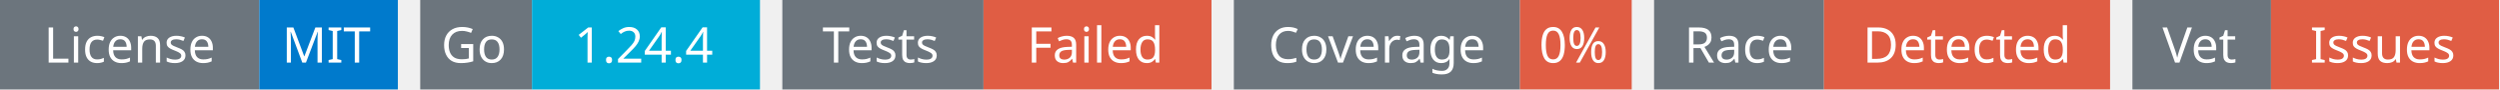
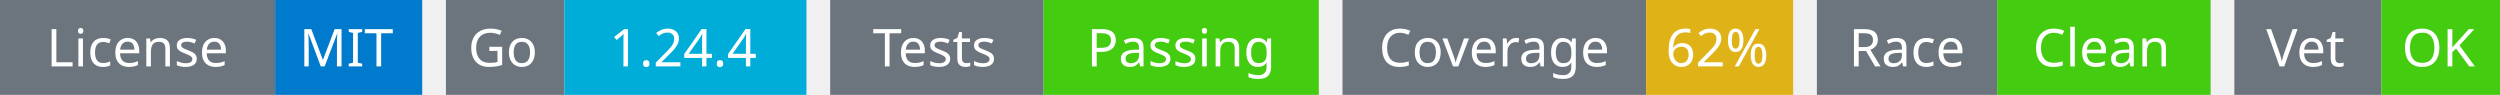
- <svg xmlns="http://www.w3.org/2000/svg" width="559" height="20" viewBox="0 0 559 20">
+ <svg xmlns="http://www.w3.org/2000/svg" width="527" height="20" viewBox="0 0 527 20">
  <g transform="translate(0, 0)">
    <rect x="0" y="0" width="58" height="20" fill="#6c757d" />
    <rect x="58" y="0" width="31" height="20" fill="#007acc" />
    <text x="29" y="14" text-anchor="middle" font-family="sans-serif" font-size="11" fill="white">License</text>
    <text x="73" y="14" text-anchor="middle" font-family="sans-serif" font-size="11" fill="white">MIT</text>
  </g>
  <g transform="translate(94, 0)">
    <rect x="0" y="0" width="25" height="20" fill="#6c757d" />
    <rect x="25" y="0" width="51" height="20" fill="#00ADD8" />
    <text x="12" y="14" text-anchor="middle" font-family="sans-serif" font-size="11" fill="white">Go</text>
    <text x="50" y="14" text-anchor="middle" font-family="sans-serif" font-size="11" fill="white">1.24.4</text>
  </g>
  <g transform="translate(175, 0)">
    <rect x="0" y="0" width="45" height="20" fill="#6c757d" />
-     <rect x="45" y="0" width="51" height="20" fill="#e05d44" />
+     <rect x="45" y="0" width="58" height="20" fill="#4c1" />
    <text x="22" y="14" text-anchor="middle" font-family="sans-serif" font-size="11" fill="white">Tests</text>
-     <text x="70" y="14" text-anchor="middle" font-family="sans-serif" font-size="11" fill="white">Failed</text>
+     <text x="74" y="14" text-anchor="middle" font-family="sans-serif" font-size="11" fill="white">Passing</text>
  </g>
-   <g transform="translate(276, 0)">
+   <g transform="translate(283, 0)">
    <rect x="0" y="0" width="64" height="20" fill="#6c757d" />
-     <rect x="64" y="0" width="25" height="20" fill="#e05d44" />
+     <rect x="64" y="0" width="31" height="20" fill="#dfb317" />
    <text x="32" y="14" text-anchor="middle" font-family="sans-serif" font-size="11" fill="white">Coverage</text>
-     <text x="76" y="14" text-anchor="middle" font-family="sans-serif" font-size="11" fill="white">0%</text>
+     <text x="79" y="14" text-anchor="middle" font-family="sans-serif" font-size="11" fill="white">62%</text>
  </g>
-   <g transform="translate(370, 0)">
+   <g transform="translate(383, 0)">
    <rect x="0" y="0" width="38" height="20" fill="#6c757d" />
-     <rect x="38" y="0" width="64" height="20" fill="#e05d44" />
+     <rect x="38" y="0" width="45" height="20" fill="#4c1" />
    <text x="19" y="14" text-anchor="middle" font-family="sans-serif" font-size="11" fill="white">Race</text>
-     <text x="70" y="14" text-anchor="middle" font-family="sans-serif" font-size="11" fill="white">Detected</text>
+     <text x="60" y="14" text-anchor="middle" font-family="sans-serif" font-size="11" fill="white">Clean</text>
  </g>
-   <g transform="translate(477, 0)">
+   <g transform="translate(471, 0)">
    <rect x="0" y="0" width="31" height="20" fill="#6c757d" />
-     <rect x="31" y="0" width="51" height="20" fill="#e05d44" />
+     <rect x="31" y="0" width="25" height="20" fill="#4c1" />
    <text x="15" y="14" text-anchor="middle" font-family="sans-serif" font-size="11" fill="white">Vet</text>
-     <text x="56" y="14" text-anchor="middle" font-family="sans-serif" font-size="11" fill="white">Issues</text>
+     <text x="43" y="14" text-anchor="middle" font-family="sans-serif" font-size="11" fill="white">OK</text>
  </g>
</svg>
